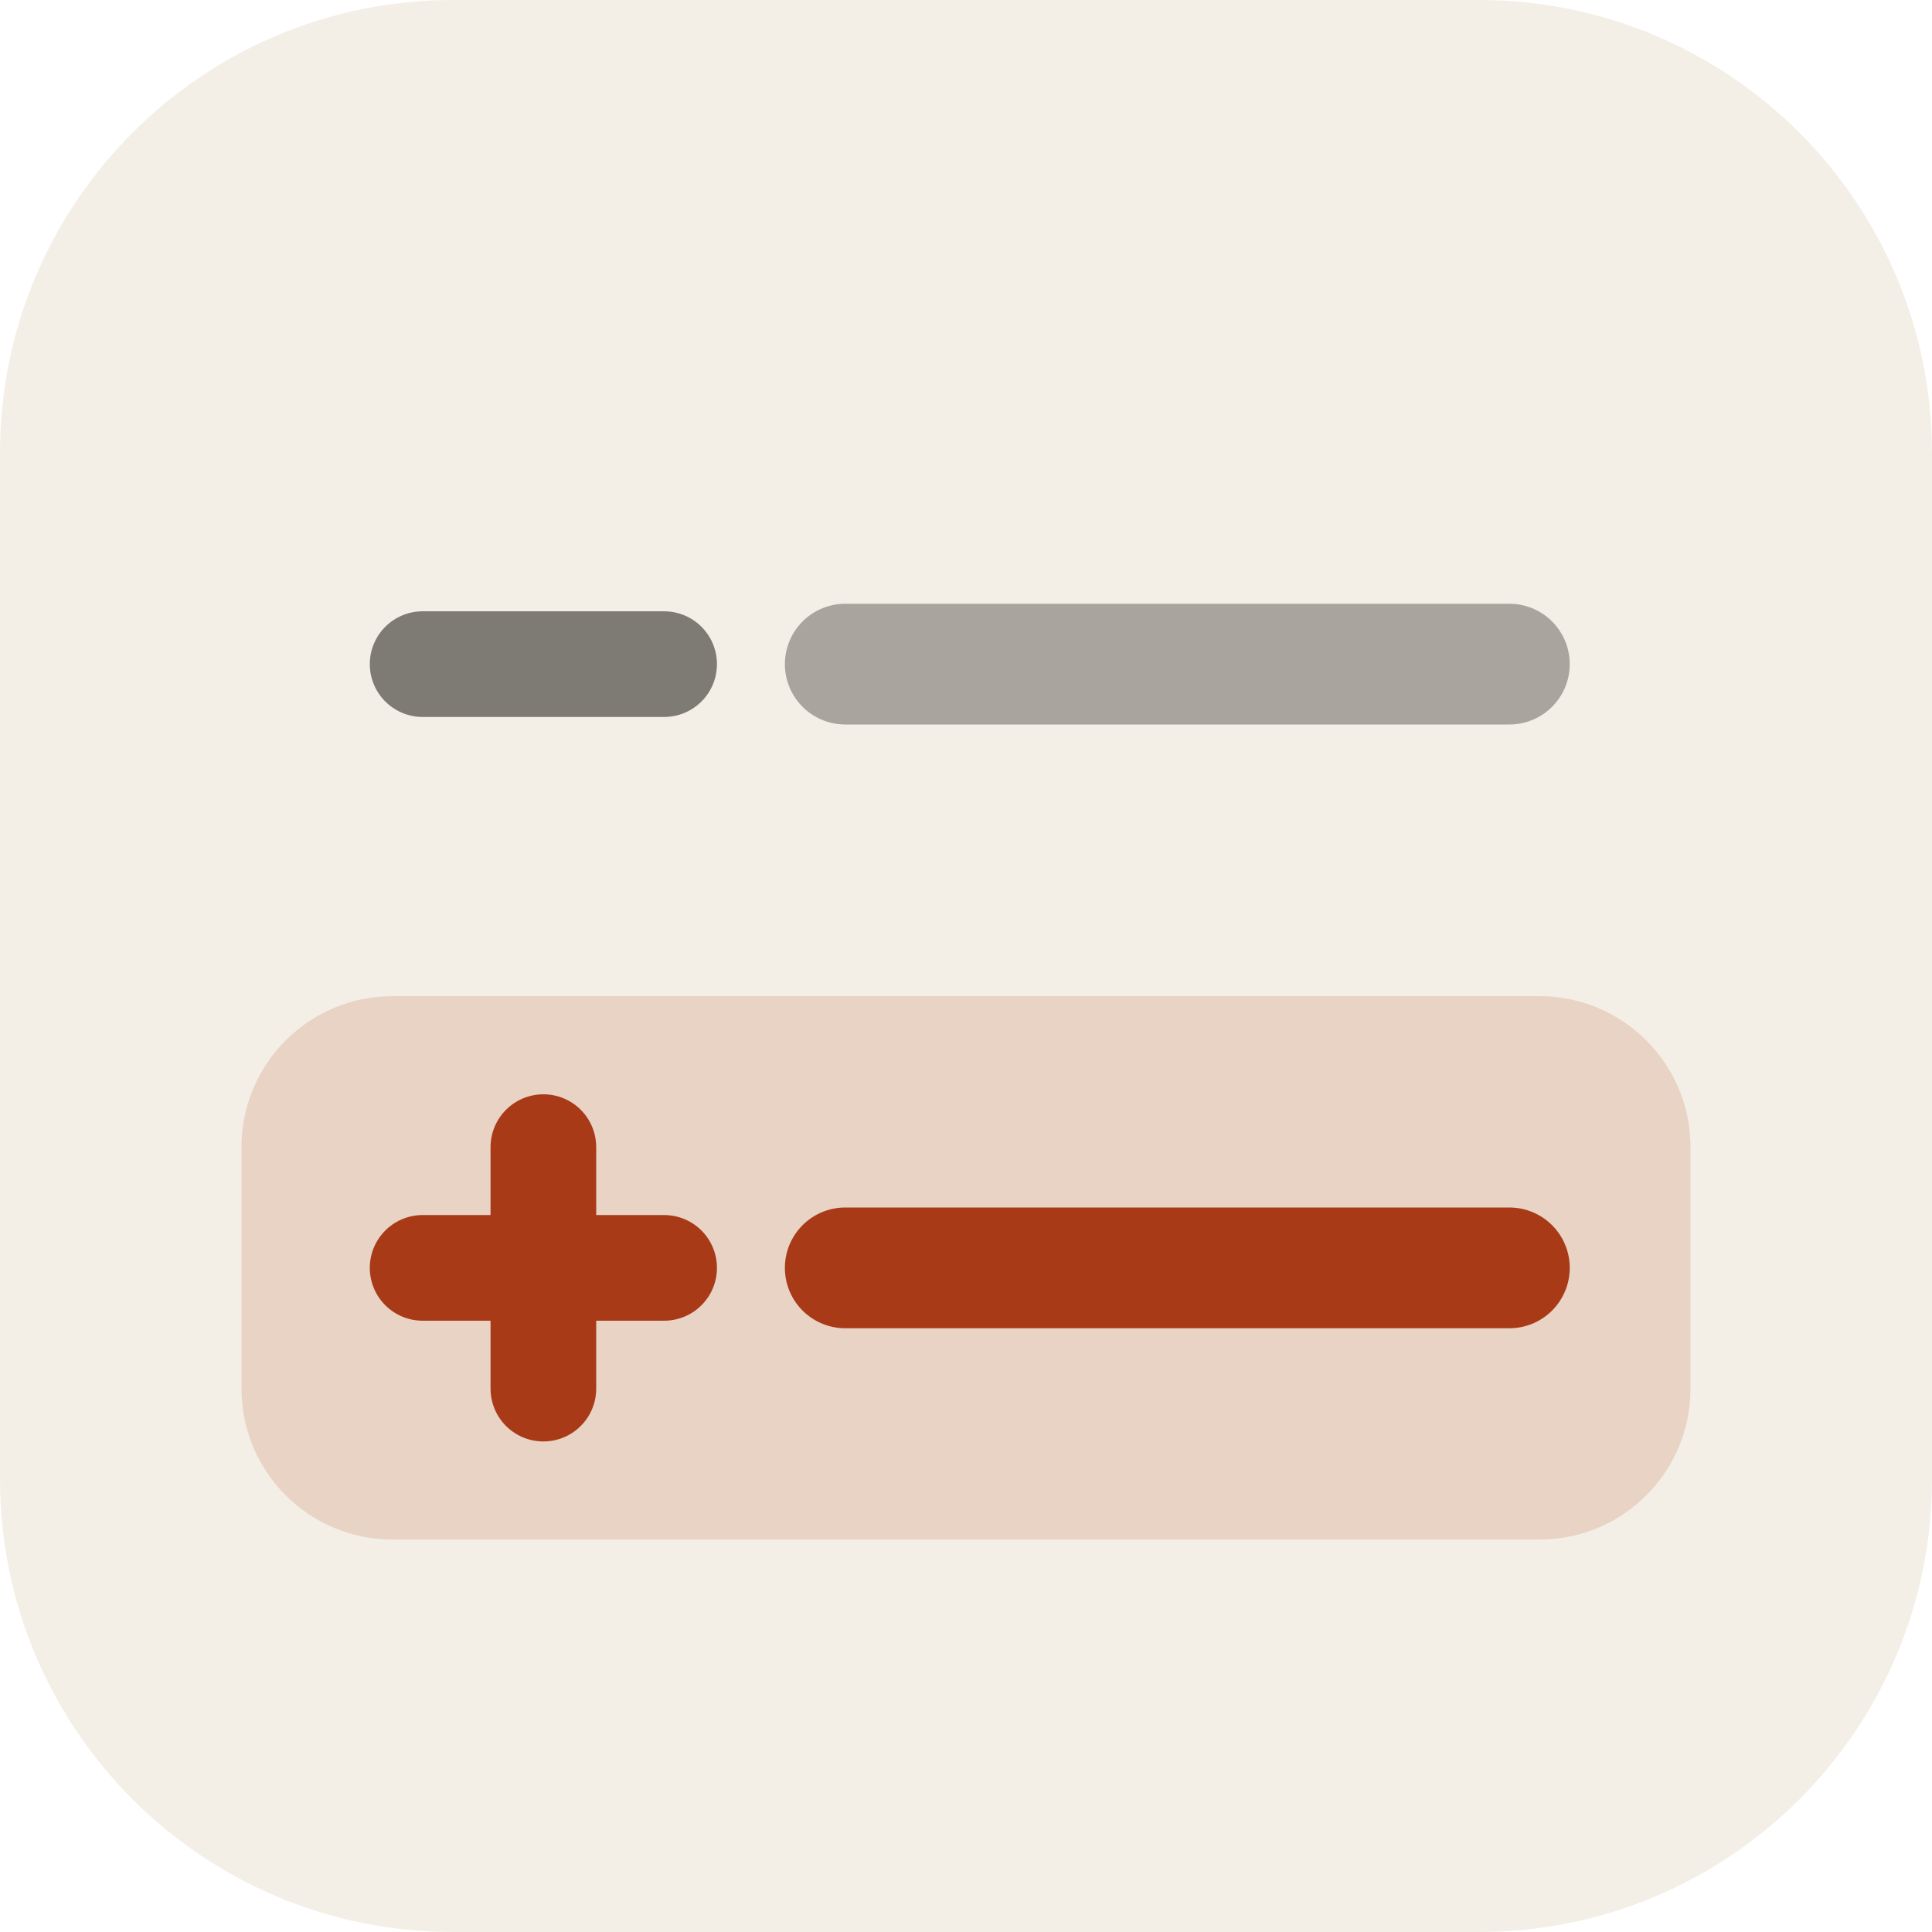
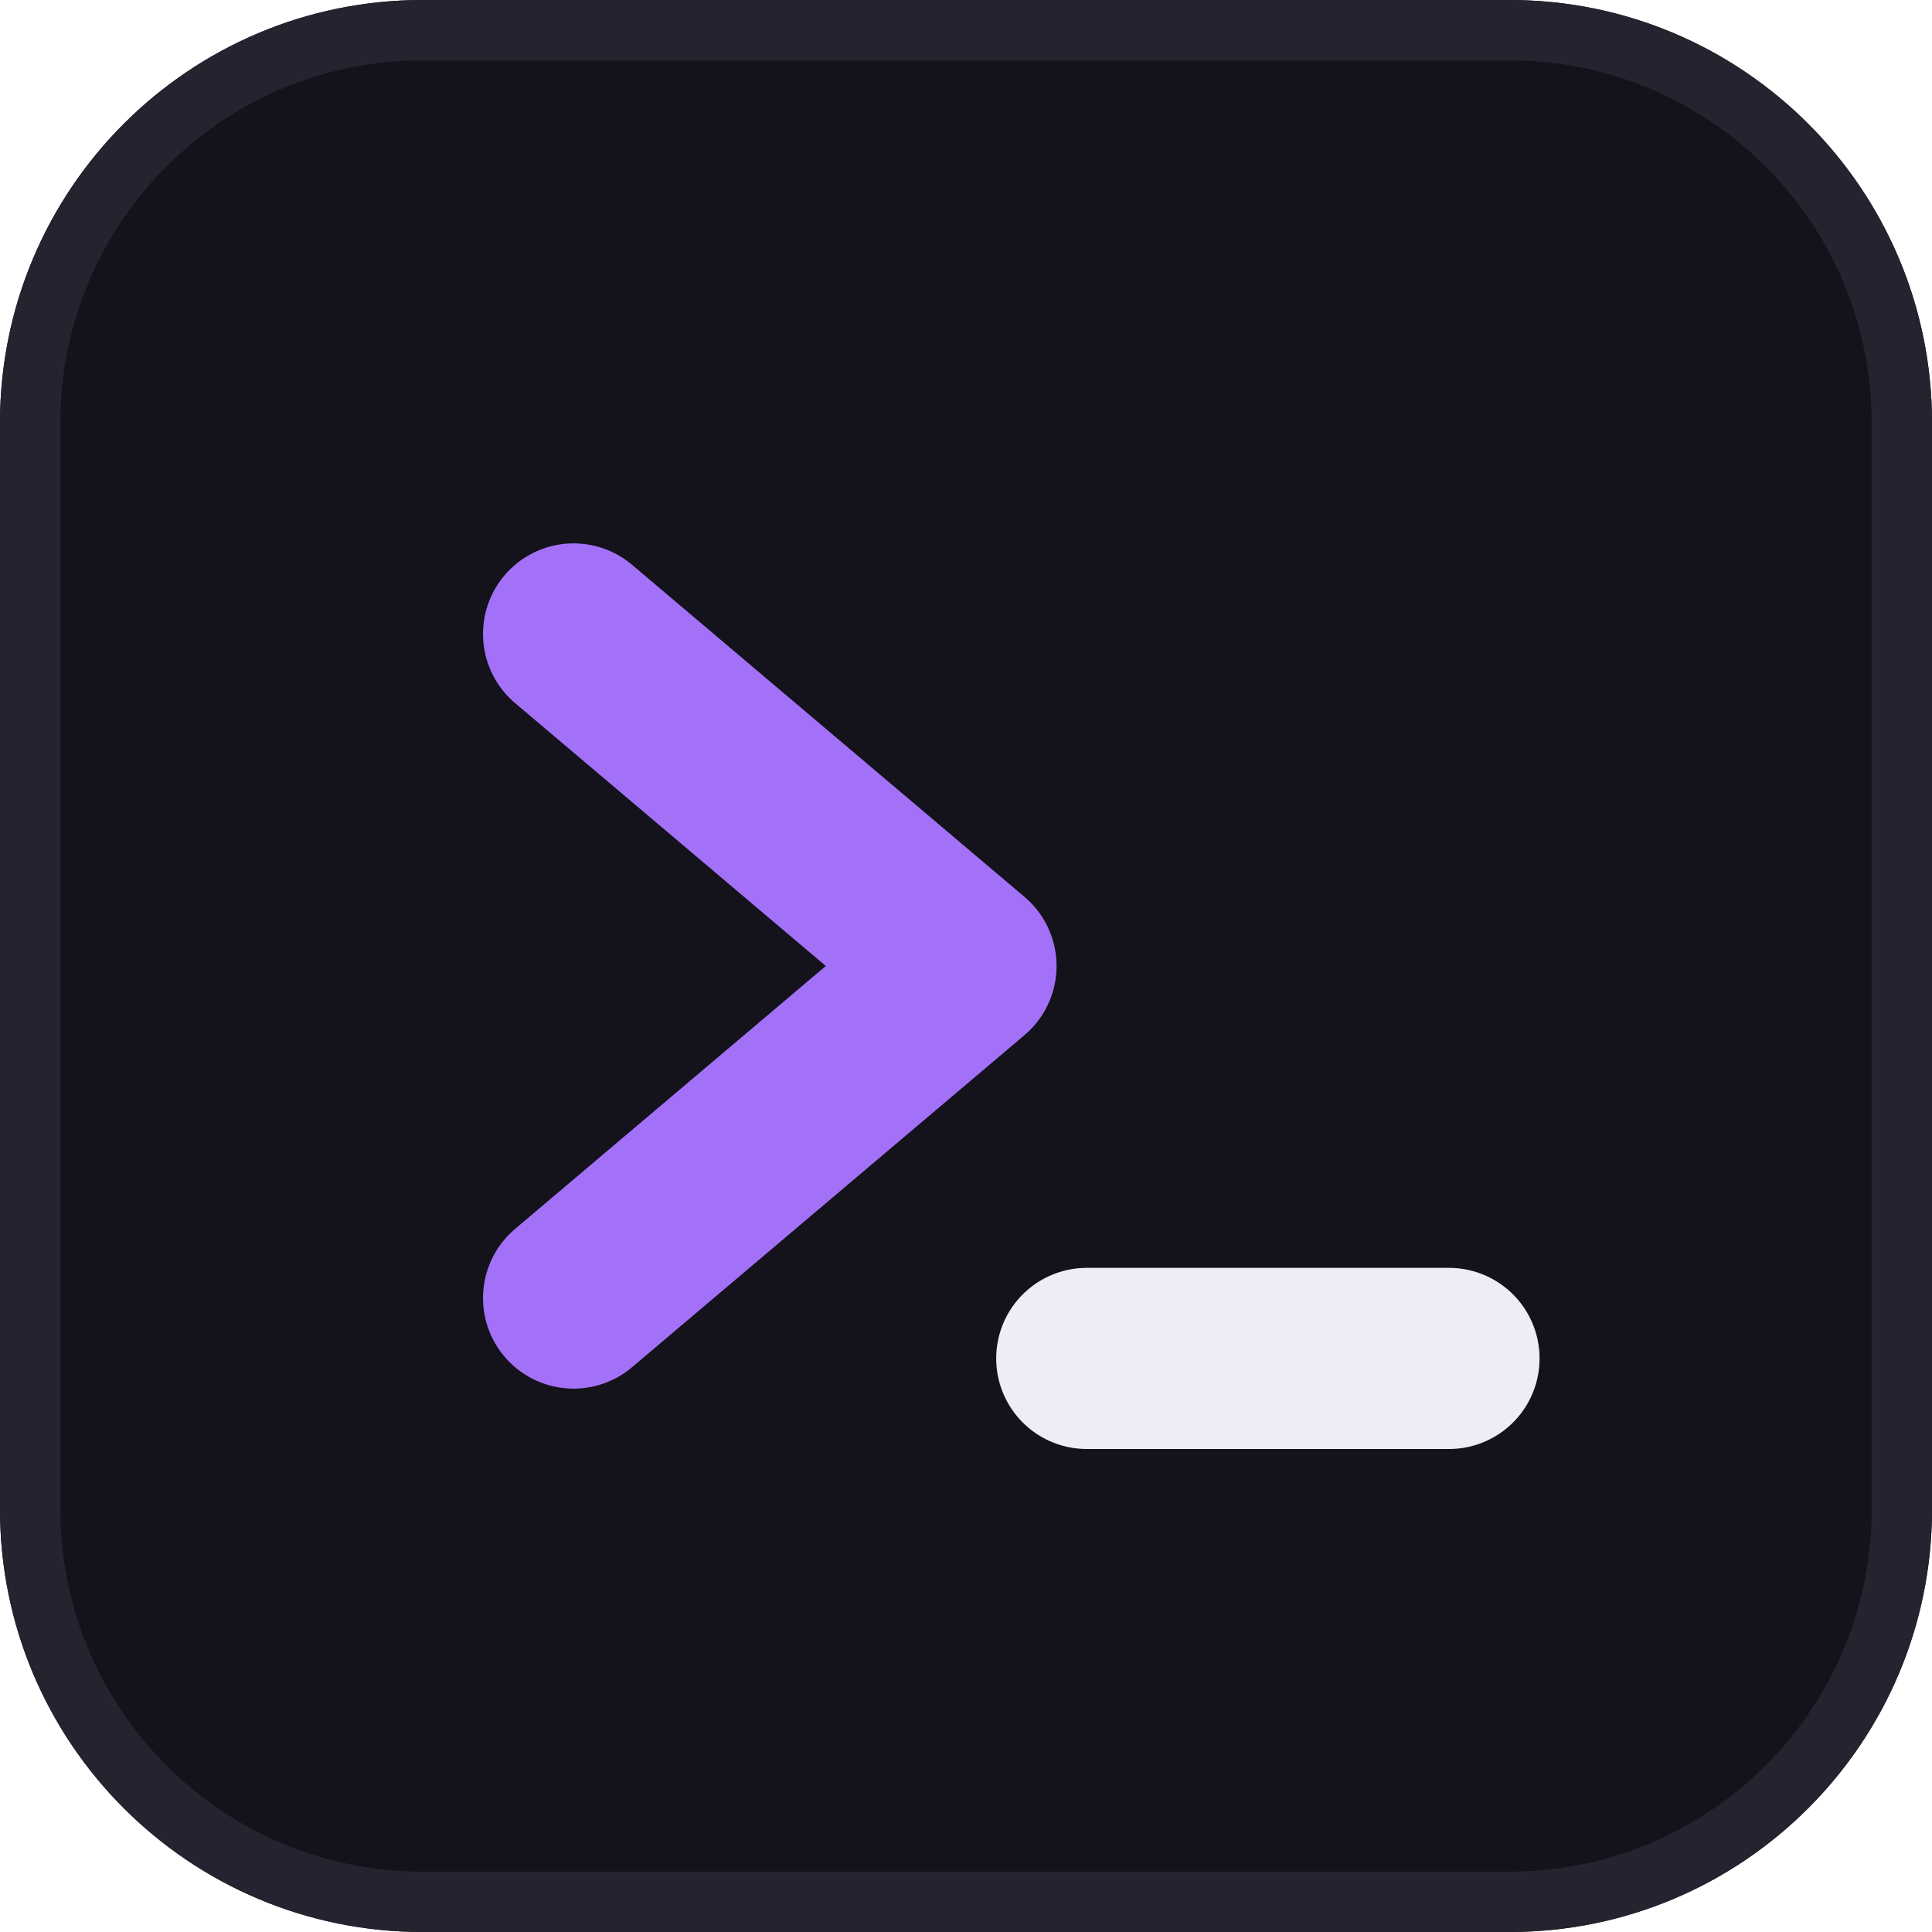
<svg xmlns="http://www.w3.org/2000/svg" viewBox="0 0 64 64" role="img" aria-label="smart-commit">
-   <style>
- .badge{fill:#f4efe6}
- .old{stroke:#1d1b17}
- .band{fill:#a83a18;fill-opacity:.16}
- .new{stroke:#a83a18}
- </style>
-   <rect class="badge" width="64" height="64" rx="15" />
-   <path class="old" d="M14 22h8" stroke-opacity=".55" stroke-width="3.5" stroke-linecap="round" />
-   <path class="old" d="M28 22h22" stroke-opacity=".35" stroke-width="4" stroke-linecap="round" />
-   <rect class="band" x="8" y="33" width="48" height="18" rx="5" />
-   <path class="new" d="M14 42h8M18 38v8" stroke-width="3.5" stroke-linecap="round" />
-   <path class="new" d="M28 42h22" stroke-width="4" stroke-linecap="round" />
+   <rect width="64" height="64" rx="14" fill="#14121b" />
+   <rect x="1" y="1" width="62" height="62" rx="13" fill="none" stroke="#26222f" stroke-width="2" />
+   <path d="M19 21l13 11-13 11" fill="none" stroke="#a371f7" stroke-width="6" stroke-linecap="round" stroke-linejoin="round" />
+   <path d="M36 45h12" stroke="#efecf5" stroke-width="6" stroke-linecap="round" />
</svg>
